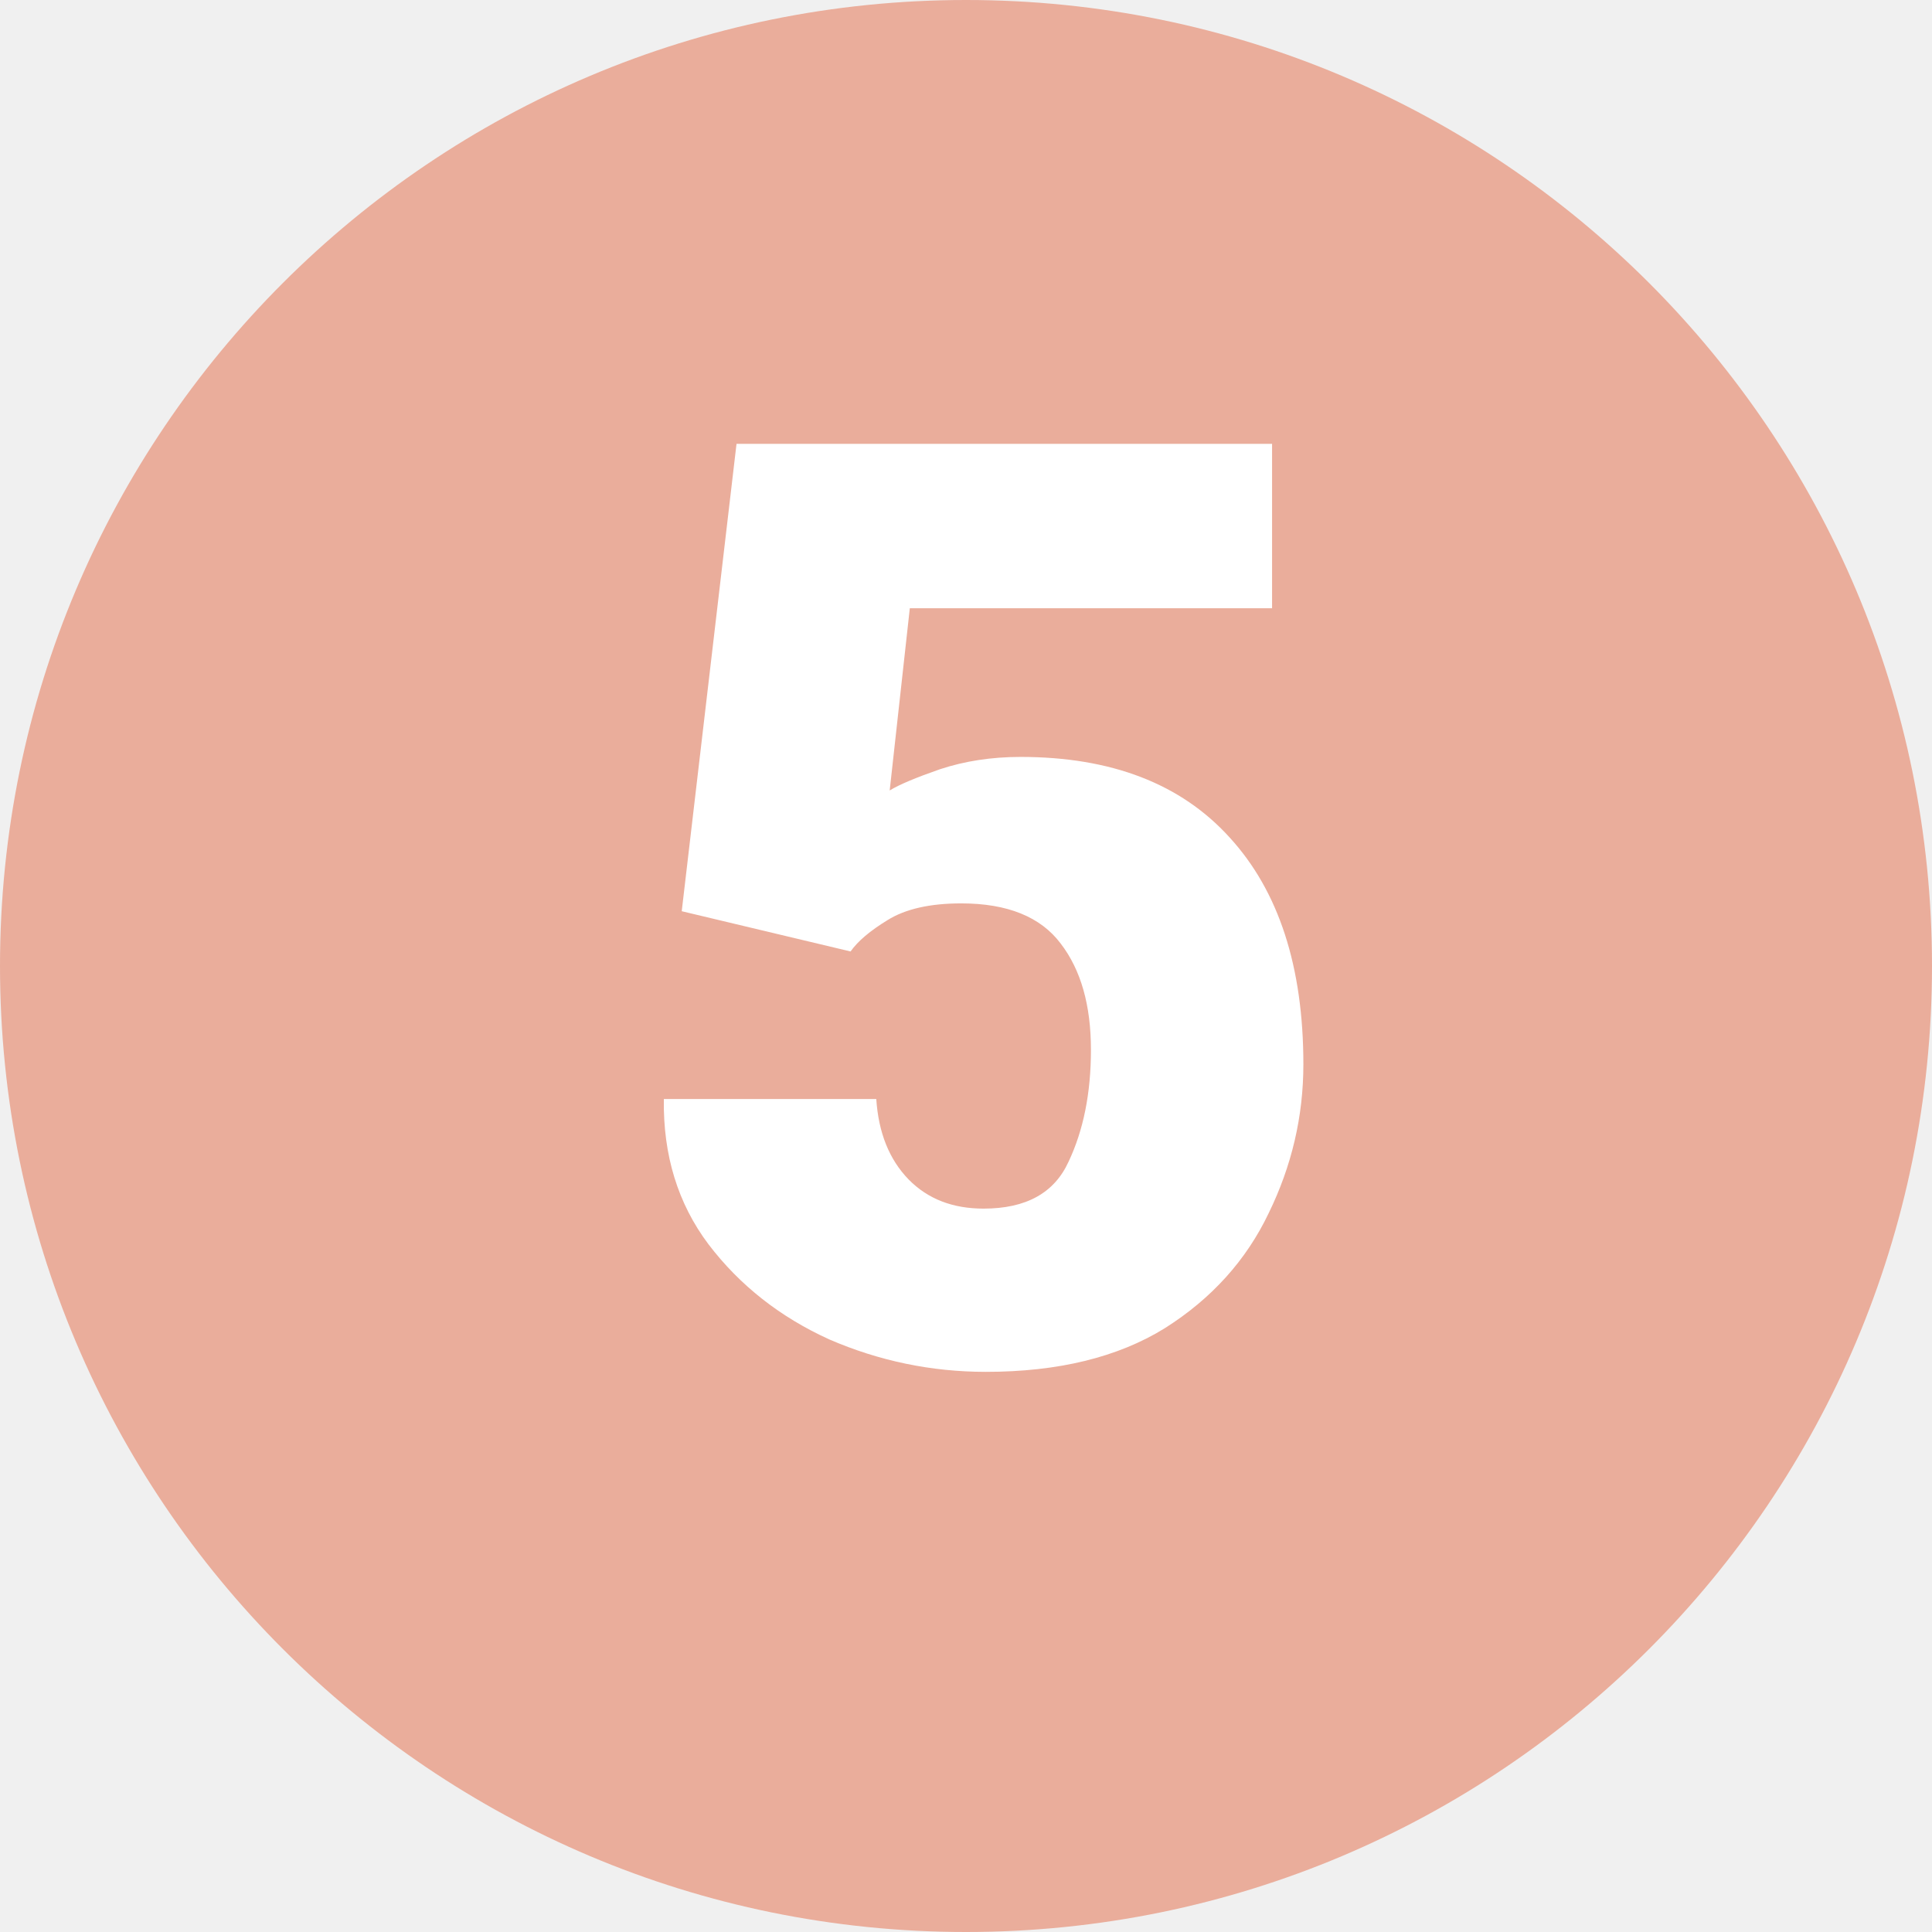
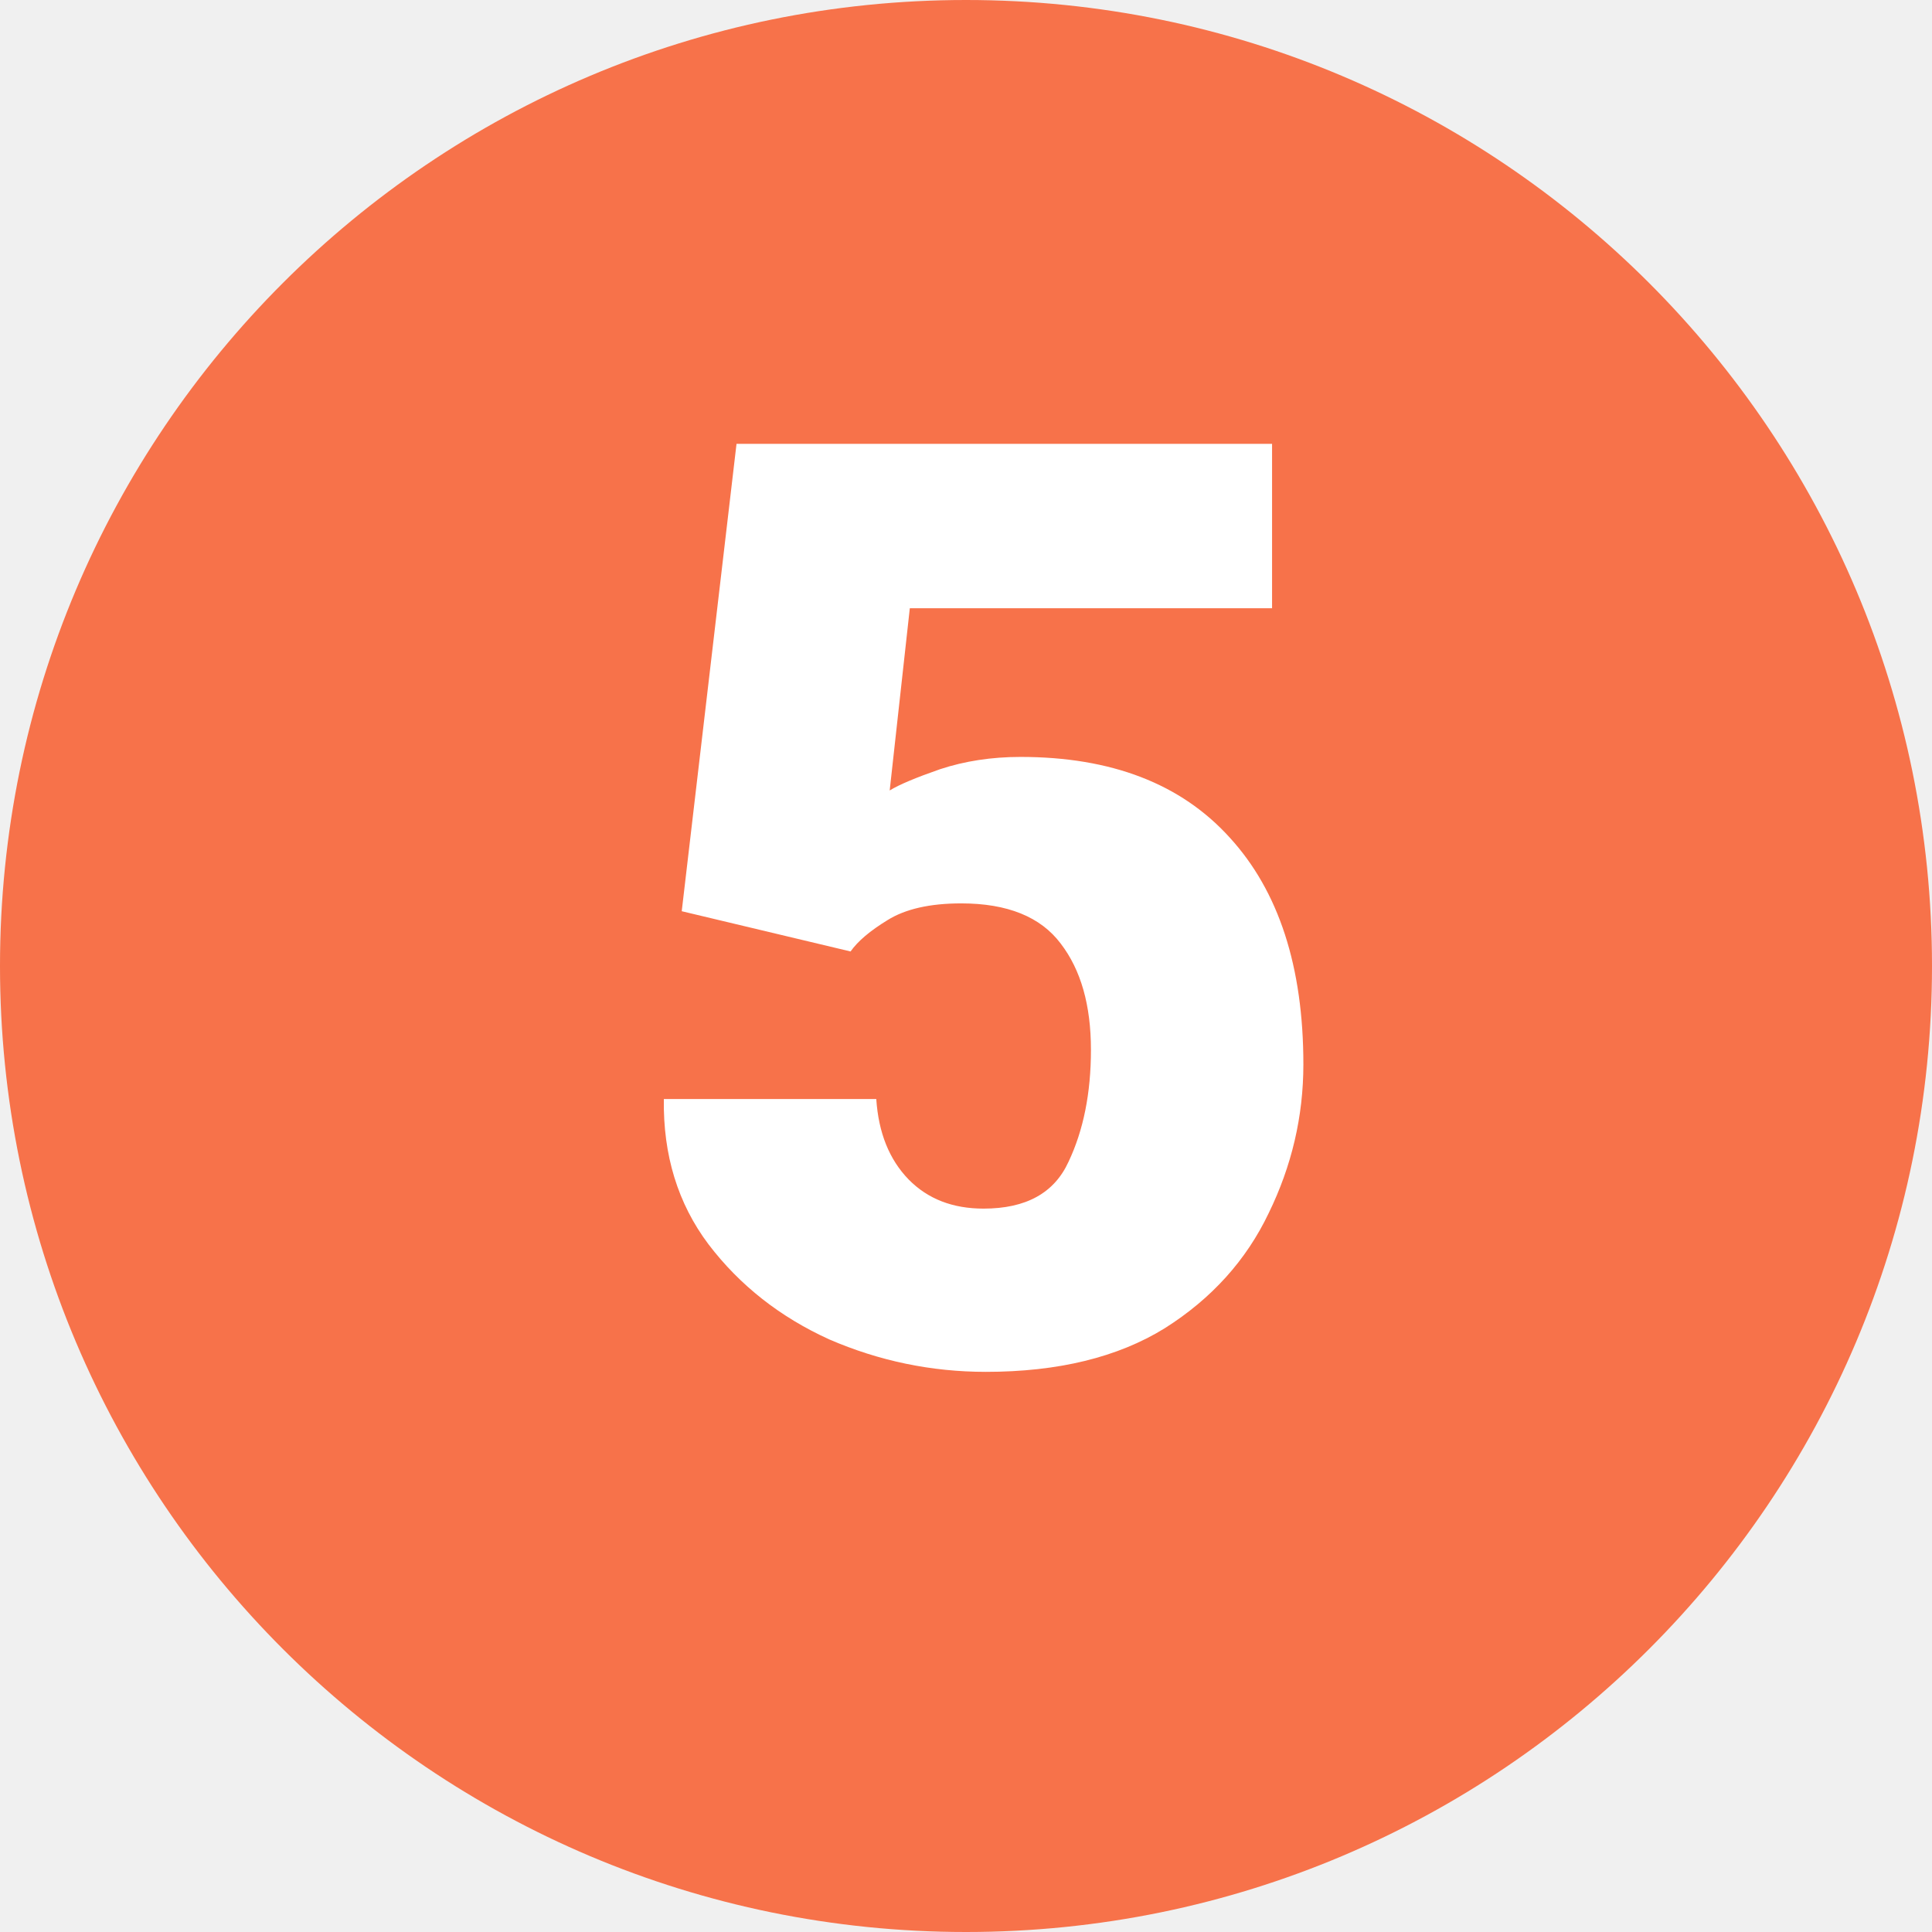
<svg xmlns="http://www.w3.org/2000/svg" width="27" height="27" viewBox="0 0 27 27">
-   <g id="Grupo_145415" data-name="Grupo 145415" transform="translate(-233 -11790)">
-     <circle id="Elipse_1152" data-name="Elipse 1152" cx="13.5" cy="13.5" r="13.5" transform="translate(233 11790)" fill="#eaad9b" />
-     <text id="_5" data-name="5" transform="translate(252 11809)" fill="#fff" font-size="18" font-family="Roboto-Black, Roboto" font-weight="800">
+   <g id="Grupo_145679" data-name="Grupo 145679" transform="translate(-233 -11169)">
+     <circle id="Elipse_1152" data-name="Elipse 1152" cx="13.5" cy="13.5" r="13.5" transform="translate(233 11169)" fill="#f7724a" />
+     <text id="_5" data-name="5" transform="translate(252 11188)" fill="#fff" font-size="18" font-family="Roboto-Black, Roboto" font-weight="800">
      <tspan x="-10.424" y="0">5</tspan>
    </text>
  </g>
</svg>
